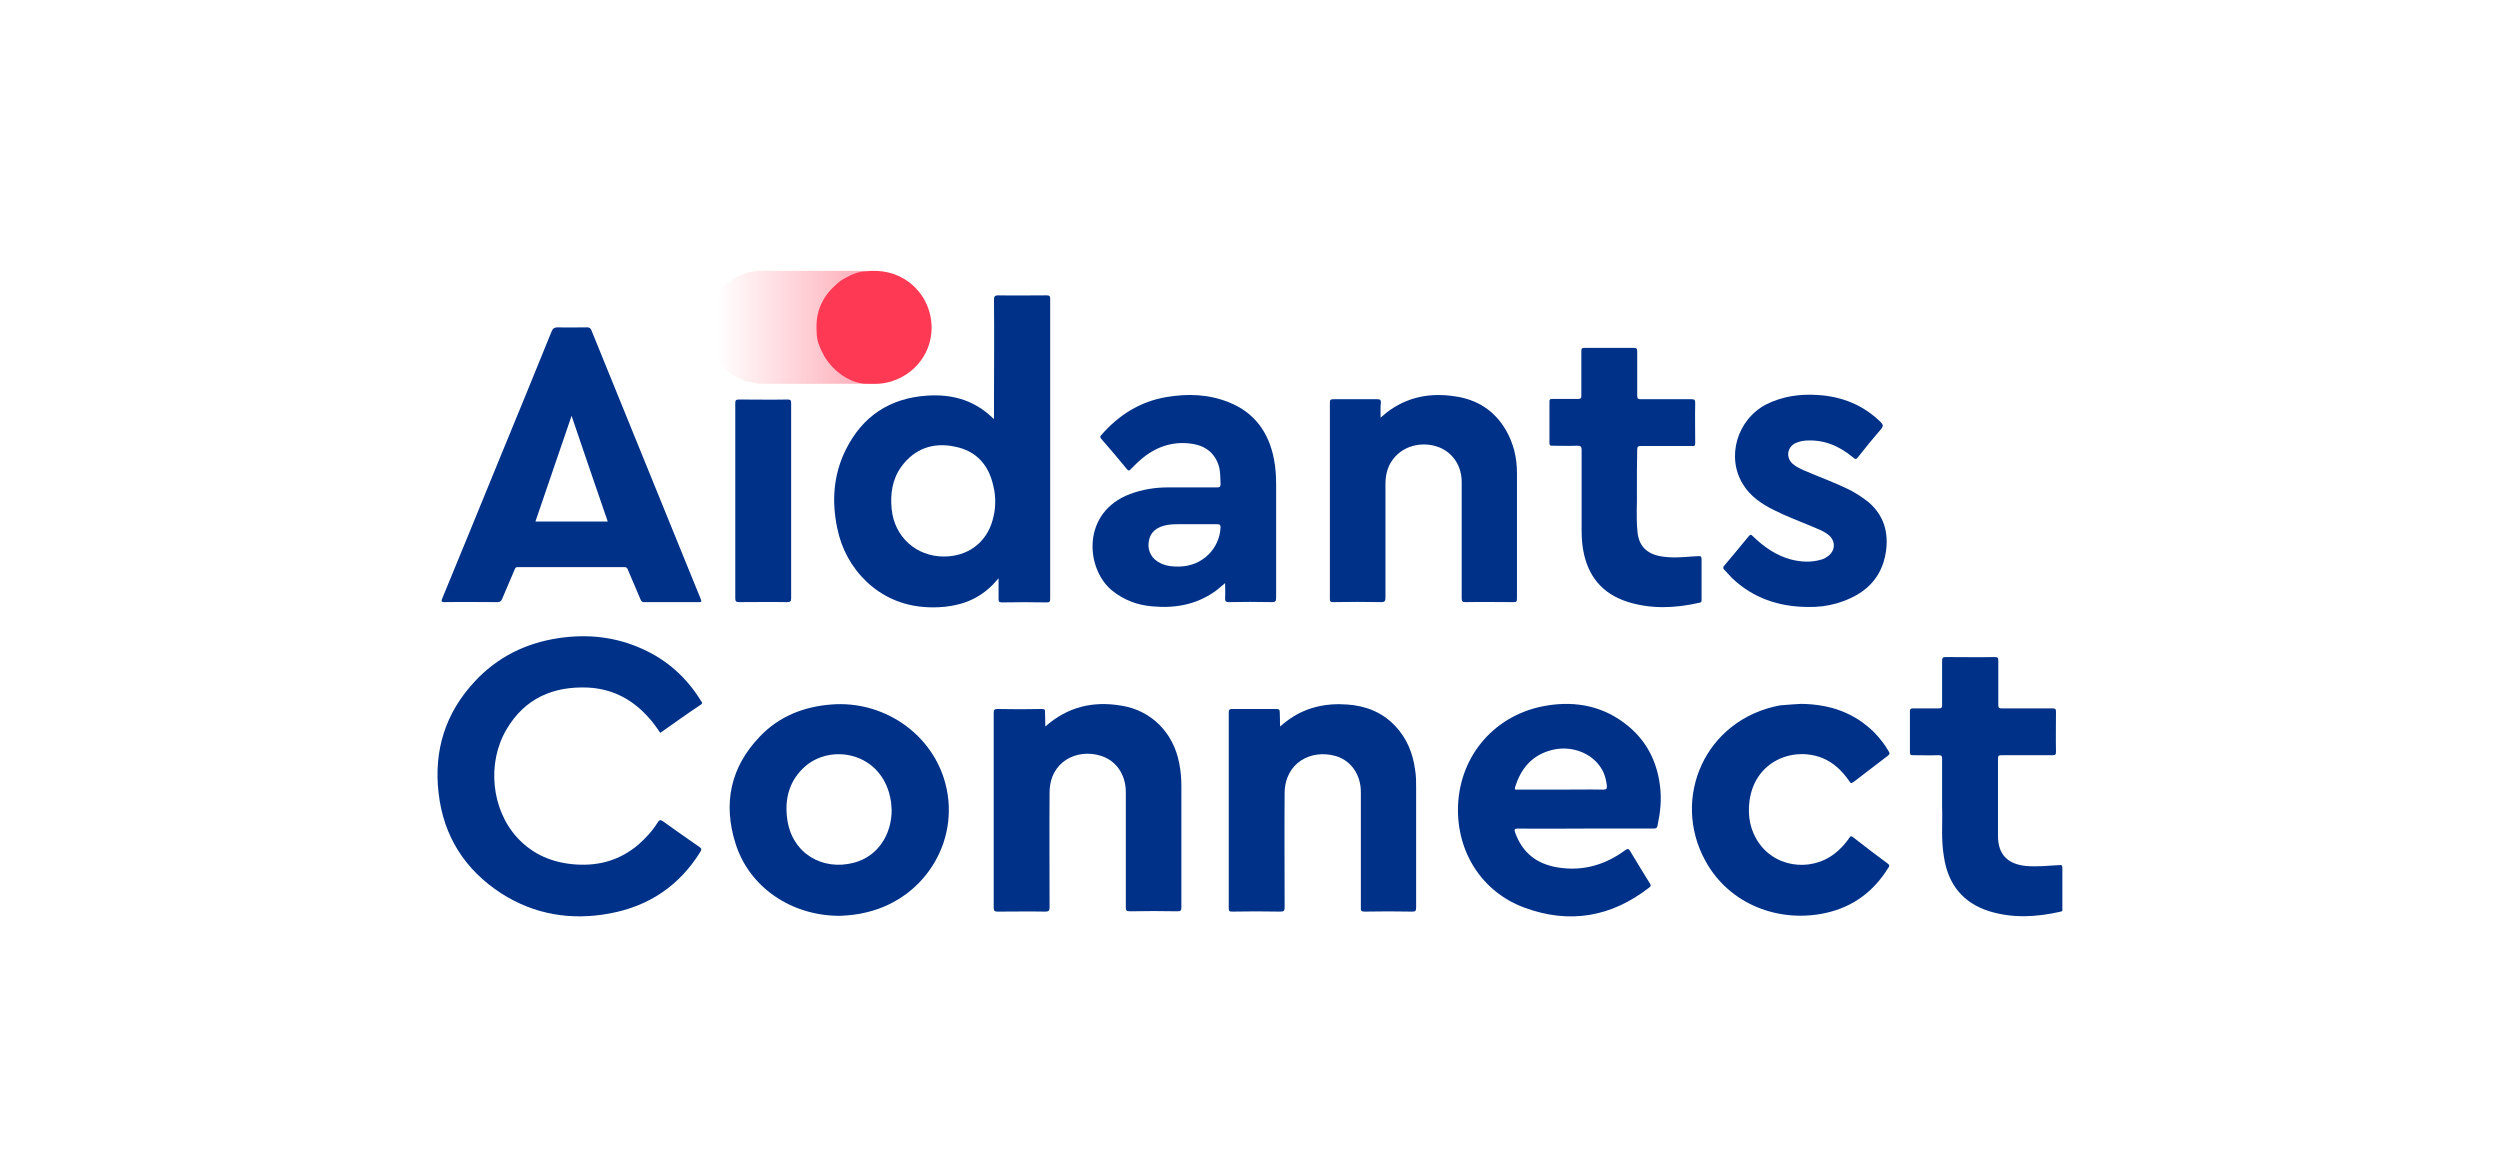
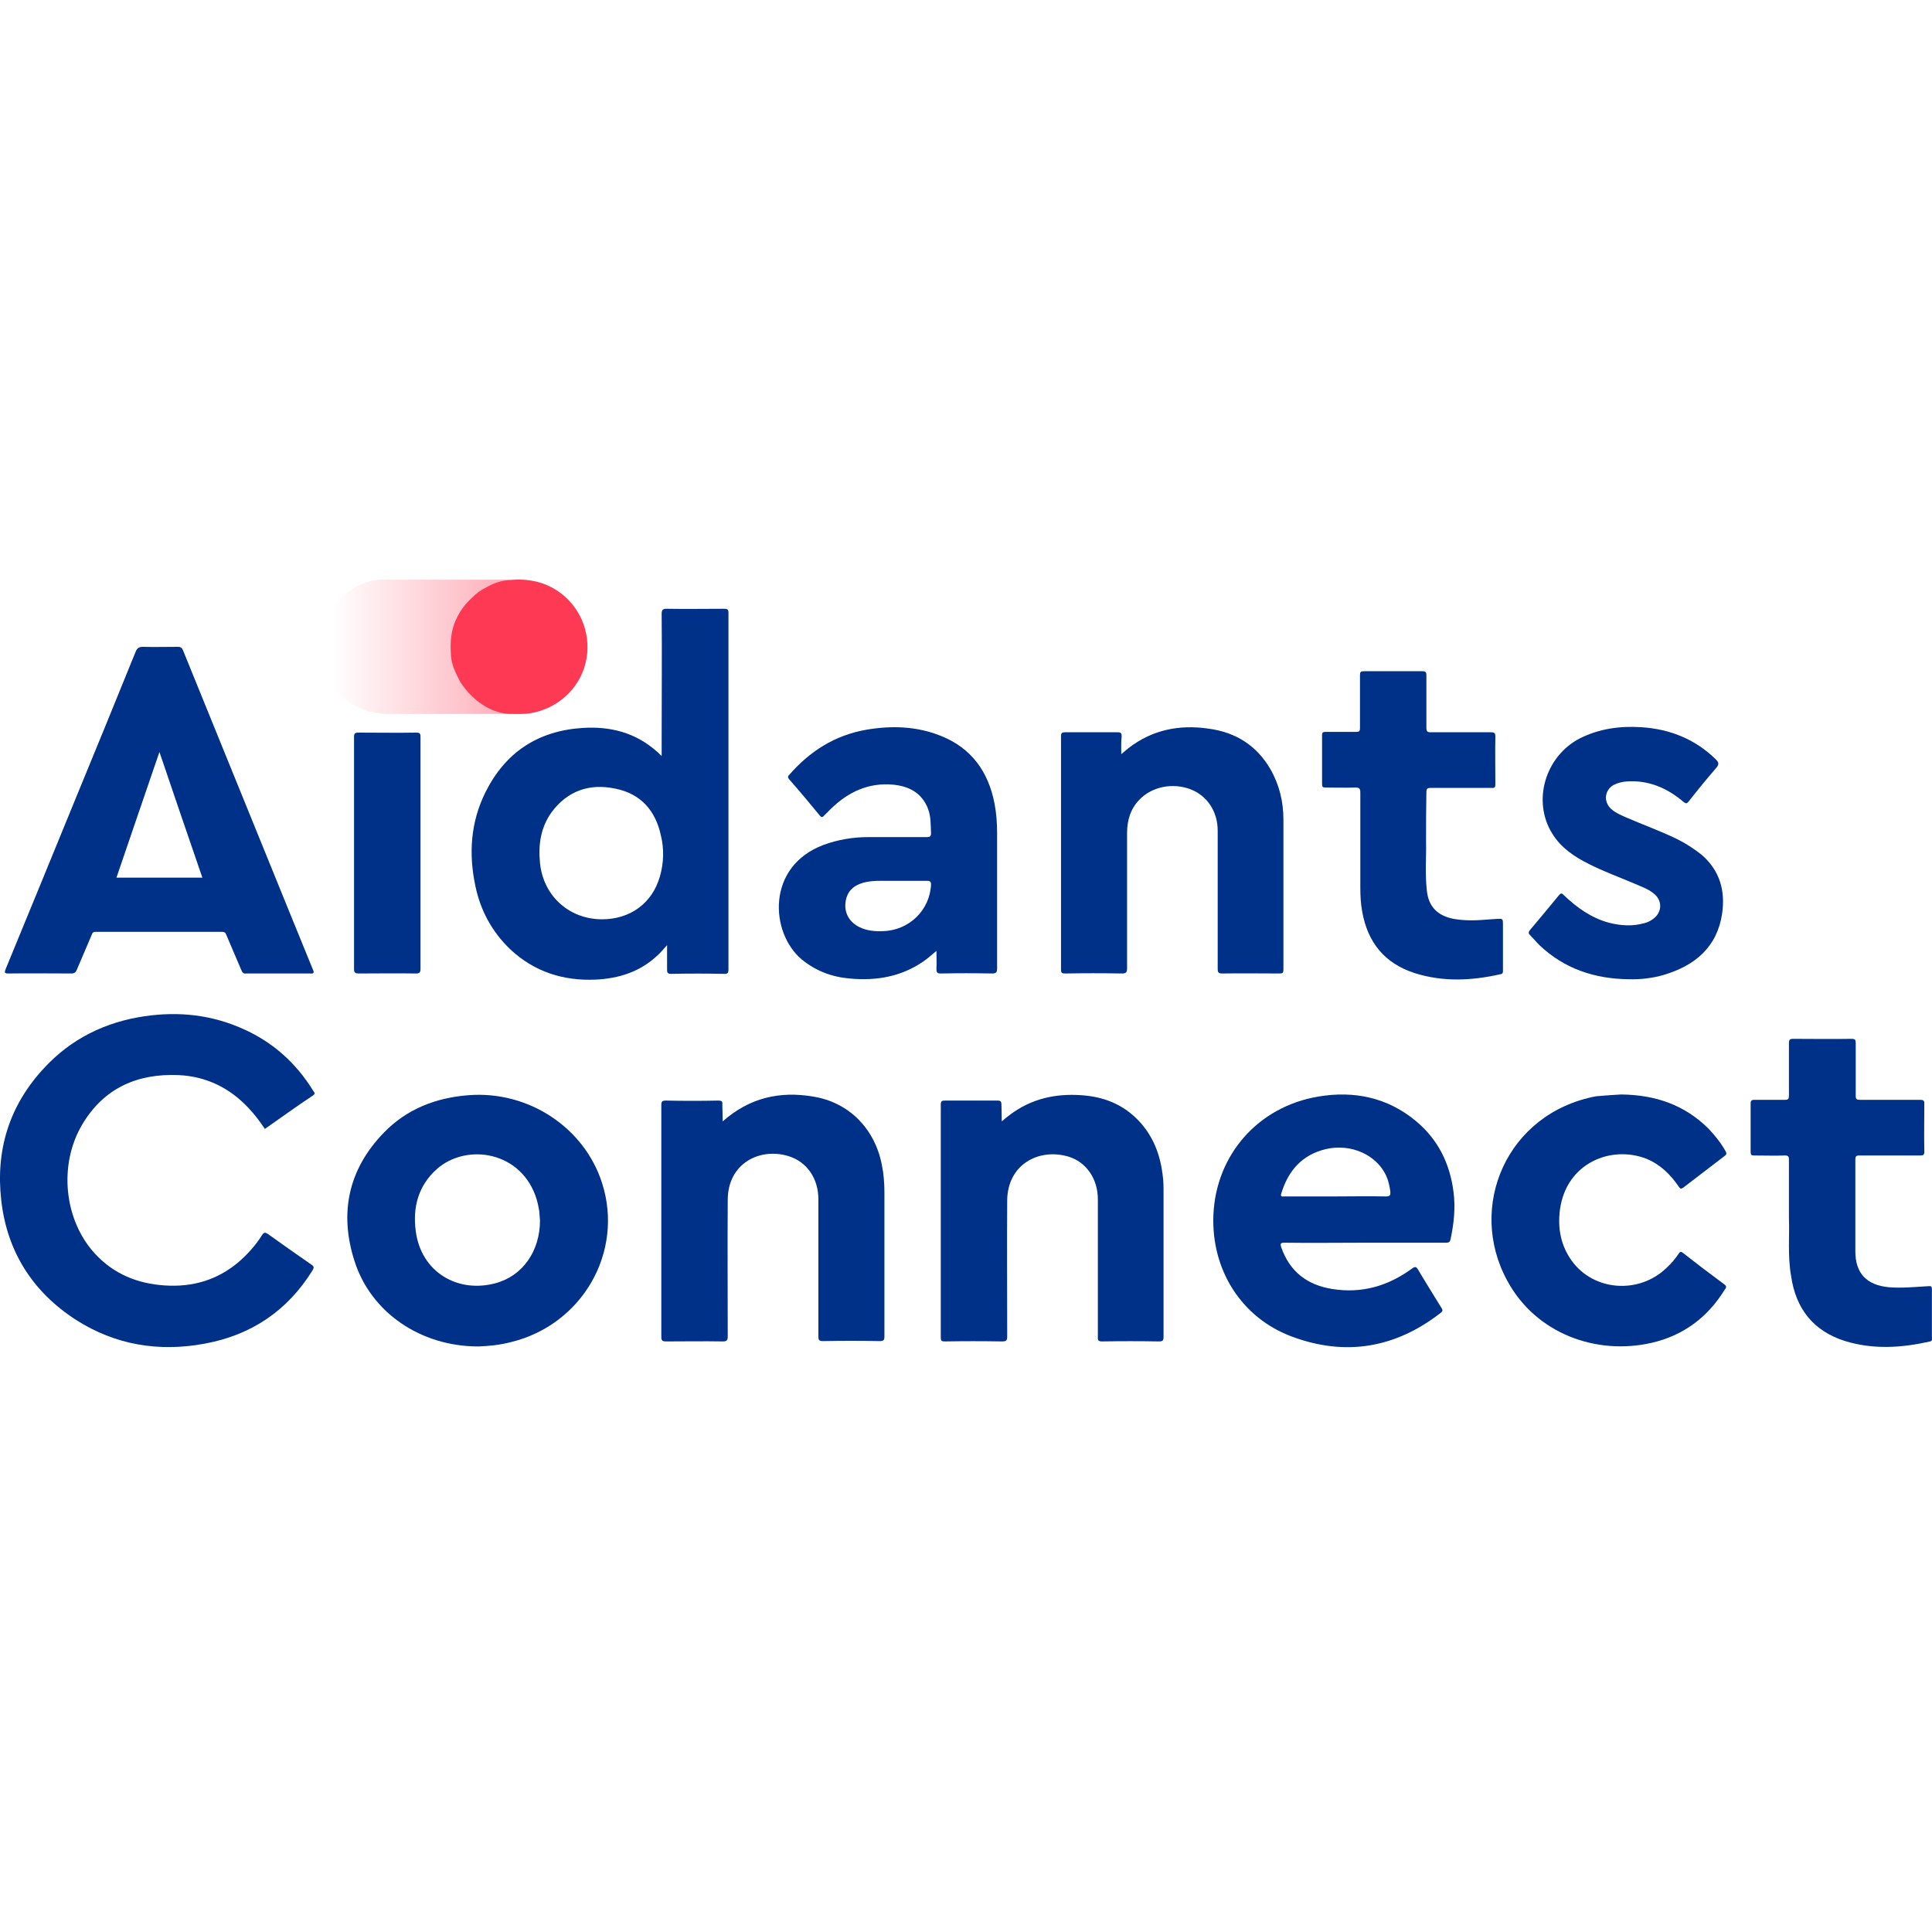
- <svg xmlns="http://www.w3.org/2000/svg" id="aidants.svg" width="120" height="56" viewBox="0 0 120 56" fill="none">
-   <path d="M31.693 35.177C31.489 34.873 31.285 34.597 31.037 34.337C30.279 33.525 29.346 33.061 28.223 33.003C26.547 32.931 25.191 33.525 24.317 35.003C23.355 36.626 23.588 38.858 24.827 40.206C25.585 41.032 26.547 41.423 27.655 41.496C28.777 41.568 29.768 41.279 30.628 40.554C30.993 40.235 31.314 39.887 31.576 39.467C31.663 39.337 31.707 39.351 31.824 39.423C32.407 39.844 32.99 40.25 33.573 40.655C33.69 40.728 33.675 40.786 33.617 40.887C32.611 42.51 31.153 43.496 29.273 43.844C27.422 44.192 25.658 43.902 24.069 42.887C22.32 41.757 21.285 40.134 21.052 38.061C20.818 36.032 21.372 34.235 22.772 32.728C23.865 31.539 25.25 30.858 26.839 30.626C28.223 30.424 29.55 30.568 30.833 31.148C32.028 31.684 32.961 32.525 33.646 33.641C33.69 33.699 33.748 33.757 33.631 33.829C32.975 34.264 32.334 34.728 31.693 35.177Z" fill="#003188" />
-   <path d="M61.444 34.873C61.56 34.771 61.662 34.684 61.764 34.612C62.624 33.96 63.601 33.742 64.651 33.815C65.54 33.873 66.327 34.177 66.954 34.829C67.537 35.438 67.828 36.177 67.93 36.989C67.974 37.25 67.974 37.51 67.974 37.771C67.974 39.699 67.974 41.641 67.974 43.568C67.974 43.728 67.93 43.757 67.785 43.757C67.027 43.742 66.254 43.742 65.496 43.757C65.35 43.757 65.306 43.713 65.321 43.568C65.321 41.713 65.321 39.858 65.321 38.018C65.321 37.192 64.855 36.51 64.126 36.293C62.931 35.945 61.677 36.612 61.662 38.061C61.648 39.887 61.662 41.713 61.662 43.554C61.662 43.728 61.619 43.757 61.444 43.757C60.671 43.742 59.899 43.742 59.141 43.757C59.009 43.757 58.98 43.728 58.98 43.597C58.98 40.467 58.98 37.322 58.98 34.192C58.98 34.061 59.024 34.032 59.141 34.032C59.855 34.032 60.569 34.032 61.269 34.032C61.4 34.032 61.429 34.076 61.429 34.192C61.429 34.395 61.444 34.612 61.444 34.873Z" fill="#003188" />
-   <path d="M66.269 20.047C66.385 19.945 66.473 19.873 66.56 19.8C67.522 19.061 68.615 18.844 69.796 19.018C70.889 19.163 71.735 19.699 72.289 20.655C72.653 21.293 72.814 21.974 72.814 22.699C72.814 24.713 72.814 26.728 72.814 28.742C72.814 28.873 72.784 28.902 72.653 28.902C71.881 28.902 71.108 28.887 70.35 28.902C70.204 28.902 70.161 28.873 70.161 28.713C70.161 26.858 70.161 25.003 70.161 23.134C70.161 22.366 69.738 21.728 69.067 21.467C68.353 21.192 67.508 21.351 66.998 21.887C66.633 22.264 66.502 22.728 66.502 23.235C66.502 25.047 66.502 26.873 66.502 28.684C66.502 28.844 66.473 28.902 66.298 28.902C65.525 28.887 64.753 28.887 63.995 28.902C63.864 28.902 63.834 28.873 63.834 28.742C63.834 25.597 63.834 22.467 63.834 19.322C63.834 19.192 63.878 19.163 63.995 19.163C64.709 19.163 65.423 19.163 66.123 19.163C66.254 19.163 66.283 19.206 66.283 19.322C66.254 19.568 66.269 19.786 66.269 20.047Z" fill="#003188" />
-   <path d="M50.176 34.873C51.255 33.916 52.479 33.641 53.835 33.873C55.278 34.105 56.327 35.177 56.604 36.641C56.677 37.003 56.706 37.365 56.706 37.742C56.706 39.684 56.706 41.626 56.706 43.554C56.706 43.699 56.677 43.742 56.517 43.742C55.759 43.728 54.986 43.728 54.228 43.742C54.068 43.742 54.039 43.699 54.039 43.554C54.039 41.713 54.039 39.858 54.039 38.018C54.039 37.192 53.587 36.51 52.843 36.279C51.692 35.916 50.38 36.554 50.38 38.047C50.365 39.887 50.38 41.713 50.38 43.554C50.38 43.713 50.336 43.757 50.176 43.757C49.418 43.742 48.645 43.757 47.887 43.757C47.756 43.757 47.698 43.728 47.698 43.583C47.698 40.452 47.698 37.337 47.698 34.206C47.698 34.061 47.742 34.032 47.887 34.032C48.587 34.047 49.301 34.047 50.001 34.032C50.132 34.032 50.176 34.061 50.161 34.192C50.161 34.395 50.176 34.626 50.176 34.873Z" fill="#003188" />
-   <path d="M86.443 33.786C87.828 33.8 89.008 34.206 89.97 35.163C90.233 35.438 90.466 35.728 90.655 36.061C90.714 36.163 90.714 36.206 90.612 36.279C90.058 36.699 89.519 37.119 88.965 37.539C88.862 37.612 88.833 37.597 88.775 37.51C88.44 37.018 88.032 36.612 87.463 36.38C86.049 35.829 84.242 36.539 83.979 38.423C83.877 39.177 84.008 39.887 84.46 40.51C85.35 41.728 87.172 41.858 88.279 40.786C88.469 40.612 88.629 40.423 88.775 40.206C88.819 40.134 88.862 40.119 88.935 40.177C89.489 40.612 90.043 41.032 90.612 41.453C90.728 41.539 90.685 41.597 90.626 41.67C89.941 42.786 88.95 43.525 87.667 43.815C85.437 44.322 83.003 43.438 81.851 41.307C80.219 38.322 81.822 34.539 85.437 33.858C85.801 33.829 86.137 33.8 86.443 33.786Z" fill="#003188" />
-   <path d="M86.749 29.134C85.379 29.119 84.154 28.713 83.148 27.757C83.017 27.626 82.886 27.467 82.755 27.337C82.697 27.279 82.711 27.221 82.755 27.163C83.148 26.699 83.542 26.221 83.936 25.742C84.023 25.641 84.052 25.655 84.14 25.742C84.664 26.25 85.262 26.67 85.976 26.858C86.443 26.974 86.909 27.003 87.376 26.873C87.507 26.844 87.624 26.786 87.74 26.699C88.119 26.424 88.119 25.931 87.74 25.655C87.522 25.481 87.259 25.395 86.997 25.279C86.385 25.018 85.743 24.786 85.145 24.481C84.562 24.192 84.023 23.829 83.673 23.264C82.842 21.945 83.382 20.134 84.781 19.409C85.568 19.018 86.399 18.902 87.259 18.96C88.411 19.032 89.431 19.438 90.262 20.25C90.379 20.366 90.422 20.438 90.291 20.597C89.912 21.032 89.548 21.481 89.183 21.945C89.096 22.061 89.052 22.047 88.95 21.96C88.294 21.409 87.551 21.09 86.676 21.148C86.487 21.163 86.312 21.206 86.137 21.293C85.772 21.51 85.728 21.974 86.049 22.264C86.21 22.409 86.414 22.496 86.603 22.583C87.303 22.887 88.032 23.148 88.717 23.481C89.067 23.655 89.402 23.873 89.708 24.119C90.437 24.757 90.656 25.568 90.524 26.481C90.32 27.844 89.431 28.583 88.163 28.96C87.711 29.09 87.245 29.148 86.749 29.134Z" fill="#003188" />
-   <path d="M93.221 38.771C93.221 37.887 93.221 37.148 93.221 36.409C93.221 36.293 93.192 36.25 93.061 36.25C92.653 36.264 92.23 36.25 91.822 36.25C91.705 36.25 91.676 36.221 91.676 36.105C91.676 35.453 91.676 34.8 91.676 34.148C91.676 34.032 91.72 34.003 91.822 34.003C92.23 34.003 92.653 34.003 93.061 34.003C93.192 34.003 93.221 33.96 93.221 33.844C93.221 33.134 93.221 32.423 93.221 31.713C93.221 31.568 93.265 31.539 93.396 31.539C94.183 31.539 94.956 31.554 95.743 31.539C95.903 31.539 95.918 31.583 95.918 31.728C95.918 32.438 95.918 33.134 95.918 33.844C95.918 33.974 95.962 34.003 96.078 34.003C96.894 34.003 97.711 34.003 98.527 34.003C98.644 34.003 98.687 34.032 98.687 34.148C98.687 34.8 98.673 35.438 98.687 36.09C98.687 36.235 98.644 36.25 98.512 36.25C97.696 36.25 96.894 36.25 96.078 36.25C95.932 36.25 95.903 36.279 95.903 36.423C95.903 37.655 95.903 38.887 95.903 40.119C95.903 41.003 96.355 41.481 97.259 41.568C97.784 41.612 98.323 41.554 98.848 41.525C98.964 41.51 98.993 41.539 98.993 41.655C98.993 42.307 98.993 42.96 98.993 43.612C98.993 43.67 99.023 43.728 98.921 43.757C97.769 44.018 96.632 44.09 95.495 43.742C94.198 43.337 93.498 42.423 93.308 41.119C93.163 40.293 93.25 39.453 93.221 38.771Z" fill="#003188" />
-   <path d="M78.571 23.612C78.586 24.163 78.528 24.844 78.6 25.525C78.659 26.192 79.023 26.568 79.694 26.699C80.189 26.786 80.685 26.757 81.195 26.713C81.268 26.713 81.341 26.699 81.428 26.699C81.676 26.684 81.676 26.684 81.676 26.945C81.676 27.554 81.676 28.148 81.676 28.757C81.676 28.829 81.691 28.916 81.574 28.931C80.423 29.192 79.271 29.25 78.12 28.887C76.895 28.496 76.21 27.641 75.991 26.395C75.933 26.076 75.918 25.757 75.918 25.424C75.918 24.148 75.918 22.873 75.918 21.597C75.918 21.438 75.875 21.395 75.714 21.395C75.306 21.409 74.913 21.395 74.504 21.395C74.402 21.395 74.373 21.366 74.373 21.264C74.373 20.597 74.373 19.945 74.373 19.279C74.373 19.177 74.402 19.148 74.504 19.148C74.913 19.148 75.335 19.148 75.743 19.148C75.875 19.148 75.904 19.119 75.904 18.989C75.904 18.279 75.904 17.568 75.904 16.858C75.904 16.728 75.933 16.699 76.064 16.699C76.851 16.699 77.638 16.699 78.426 16.699C78.542 16.699 78.586 16.728 78.586 16.858C78.586 17.568 78.586 18.279 78.586 18.989C78.586 19.134 78.63 19.163 78.761 19.163C79.577 19.163 80.379 19.163 81.195 19.163C81.326 19.163 81.37 19.192 81.37 19.337C81.356 19.974 81.37 20.626 81.37 21.264C81.37 21.395 81.326 21.424 81.21 21.409C80.394 21.409 79.577 21.409 78.761 21.409C78.63 21.409 78.586 21.438 78.586 21.583C78.571 22.221 78.571 22.858 78.571 23.612Z" fill="#003188" />
-   <path d="M37.975 24.047C37.975 25.597 37.975 27.163 37.975 28.713C37.975 28.873 37.931 28.902 37.771 28.902C37.013 28.887 36.241 28.902 35.483 28.902C35.351 28.902 35.293 28.873 35.293 28.728C35.293 25.597 35.293 22.481 35.293 19.351C35.293 19.221 35.322 19.177 35.468 19.177C36.255 19.177 37.028 19.192 37.815 19.177C37.961 19.177 37.975 19.235 37.975 19.351C37.975 20.916 37.975 22.481 37.975 24.047Z" fill="#003188" />
-   <path d="M50.22 14.177C49.462 14.177 48.689 14.192 47.931 14.177C47.771 14.177 47.712 14.206 47.712 14.38C47.727 16.032 47.712 17.699 47.712 19.351C47.712 19.597 47.712 19.829 47.712 20.119C47.625 20.047 47.581 19.989 47.523 19.945C46.663 19.177 45.642 18.916 44.52 18.989C42.713 19.105 41.401 19.974 40.599 21.583C40.001 22.786 39.914 24.061 40.191 25.366C40.395 26.351 40.861 27.221 41.605 27.931C42.567 28.829 43.733 29.206 45.045 29.148C45.992 29.105 46.852 28.829 47.552 28.163C47.683 28.047 47.8 27.902 47.931 27.757C47.931 28.105 47.931 28.424 47.931 28.742C47.931 28.858 47.946 28.916 48.091 28.916C48.806 28.902 49.52 28.902 50.249 28.916C50.38 28.916 50.409 28.873 50.409 28.742C50.409 23.945 50.409 19.148 50.409 14.336C50.409 14.192 50.351 14.177 50.22 14.177ZM47.639 24.989C47.333 26.061 46.444 26.713 45.307 26.713C43.981 26.713 42.931 25.771 42.8 24.438C42.727 23.699 42.829 23.003 43.267 22.395C43.908 21.525 44.797 21.221 45.832 21.438C46.867 21.641 47.465 22.322 47.683 23.337C47.814 23.873 47.8 24.438 47.639 24.989Z" fill="#003188" />
-   <path d="M33.631 28.742C33.34 28.032 33.048 27.308 32.757 26.597C31.299 23.018 29.841 19.424 28.384 15.844C28.34 15.742 28.282 15.713 28.18 15.713C27.713 15.713 27.232 15.728 26.766 15.713C26.605 15.713 26.532 15.771 26.474 15.916C25.643 17.96 24.812 20.003 23.967 22.047C23.063 24.264 22.145 26.496 21.227 28.728C21.183 28.844 21.168 28.902 21.328 28.902C22.174 28.887 23.034 28.902 23.88 28.902C23.996 28.902 24.054 28.858 24.098 28.757C24.302 28.279 24.506 27.8 24.71 27.322C24.739 27.235 24.783 27.221 24.871 27.221C26.562 27.221 28.267 27.221 29.958 27.221C30.06 27.221 30.104 27.25 30.133 27.337C30.337 27.815 30.541 28.293 30.745 28.771C30.789 28.873 30.832 28.916 30.949 28.902C31.372 28.902 31.795 28.902 32.232 28.902C32.669 28.902 33.077 28.902 33.515 28.902C33.675 28.916 33.69 28.873 33.631 28.742ZM25.701 25.032C26.27 23.351 26.853 21.67 27.436 19.96C28.019 21.67 28.588 23.351 29.171 25.032C28.005 25.032 26.868 25.032 25.701 25.032Z" fill="#003188" />
-   <path d="M45.307 37.365C44.593 35.119 42.334 33.626 39.914 33.815C38.587 33.916 37.407 34.38 36.488 35.337C35.06 36.815 34.695 38.568 35.308 40.496C35.964 42.583 37.975 43.96 40.307 43.96C40.716 43.945 41.167 43.902 41.619 43.786C44.506 43.09 46.197 40.148 45.307 37.365ZM40.993 41.409C39.477 41.815 38.004 40.96 37.786 39.307C37.654 38.337 37.888 37.467 38.631 36.8C39.841 35.728 42.086 36.076 42.669 38.032C42.713 38.177 42.742 38.337 42.771 38.496C42.785 38.626 42.785 38.742 42.8 38.873C42.8 40.105 42.1 41.119 40.993 41.409Z" fill="#003188" />
-   <path d="M61.254 23.221C61.254 22.829 61.225 22.438 61.152 22.047C60.904 20.757 60.219 19.8 58.98 19.308C58.004 18.916 56.998 18.887 55.977 19.061C54.709 19.279 53.689 19.931 52.858 20.887C52.8 20.945 52.8 20.989 52.858 21.061C53.281 21.539 53.689 22.032 54.097 22.525C54.155 22.597 54.199 22.612 54.272 22.525C54.374 22.424 54.476 22.322 54.578 22.221C55.263 21.568 56.065 21.192 57.041 21.279C57.697 21.337 58.222 21.612 58.47 22.264C58.587 22.583 58.572 22.916 58.587 23.235C58.587 23.366 58.543 23.395 58.426 23.395C57.639 23.395 56.852 23.395 56.065 23.395C55.438 23.395 54.826 23.496 54.243 23.713C51.925 24.583 52.086 27.264 53.368 28.337C53.937 28.8 54.593 29.047 55.307 29.105C56.371 29.206 57.377 29.032 58.266 28.424C58.456 28.293 58.616 28.148 58.805 27.989C58.805 28.25 58.82 28.481 58.805 28.713C58.805 28.858 58.834 28.902 58.98 28.902C59.665 28.887 60.35 28.887 61.036 28.902C61.211 28.902 61.254 28.873 61.254 28.684C61.254 26.873 61.254 25.047 61.254 23.221ZM56.648 27.192C56.313 27.206 55.992 27.177 55.7 27.032C55.307 26.844 55.088 26.481 55.132 26.061C55.176 25.626 55.409 25.366 55.861 25.235C56.08 25.177 56.298 25.163 56.517 25.163C56.794 25.163 57.071 25.163 57.333 25.163C57.697 25.163 58.062 25.163 58.441 25.163C58.557 25.163 58.587 25.206 58.587 25.308C58.543 26.337 57.712 27.163 56.648 27.192Z" fill="#003188" />
-   <path d="M40.672 18.076C40.497 17.945 40.322 17.815 40.147 17.684C39.987 17.51 39.827 17.322 39.695 17.134C39.506 16.757 39.331 16.38 39.302 15.945C39.302 15.945 39.302 15.931 39.287 15.931C39.287 15.931 39.287 15.945 39.302 15.945C39.302 15.713 39.287 15.481 39.331 15.249C39.389 14.887 39.535 14.568 39.695 14.249C39.841 14.076 39.987 13.887 40.147 13.713C40.322 13.554 40.512 13.424 40.716 13.307C41.007 13.177 41.313 13.076 41.634 13.003C41.342 13.003 41.051 13.003 40.759 13.003C40.555 13.003 40.366 13.003 40.162 13.003C40.001 13.003 39.841 13.003 39.666 13.003C39.52 13.003 39.389 13.003 39.243 13.003C39.112 13.003 38.981 13.003 38.864 13.003C38.748 13.003 38.631 13.003 38.515 13.003C38.398 13.003 38.281 13.003 38.165 13.003C38.048 13.003 37.931 13.003 37.815 13.003C37.698 13.003 37.582 13.003 37.465 13.003C37.348 13.003 37.232 13.003 37.115 13.003C37.013 13.003 36.911 13.003 36.794 13.003C36.693 13.003 36.59 13.003 36.474 13.003C36.343 12.989 36.211 13.032 36.095 13.032C35.905 13.061 35.716 13.148 35.541 13.206C35.351 13.278 35.191 13.409 35.016 13.525C34.958 13.568 34.9 13.597 34.841 13.641C34.593 13.873 34.389 14.09 34.404 14.496C34.433 15.351 34.419 16.221 34.404 17.076C34.404 17.206 34.419 17.322 34.506 17.424C34.652 17.568 34.783 17.742 34.972 17.858C35.147 17.989 35.322 18.105 35.526 18.177C35.687 18.279 35.862 18.322 36.051 18.351C36.182 18.395 36.328 18.395 36.474 18.424C36.576 18.424 36.678 18.424 36.794 18.424C36.897 18.424 36.999 18.424 37.115 18.424C37.232 18.424 37.348 18.424 37.465 18.424C37.582 18.424 37.698 18.424 37.815 18.424C37.931 18.424 38.048 18.424 38.165 18.424C38.281 18.424 38.398 18.424 38.515 18.424C38.631 18.424 38.748 18.424 38.864 18.424C38.981 18.424 39.098 18.424 39.214 18.424C39.36 18.424 39.52 18.424 39.666 18.424C39.812 18.424 39.972 18.424 40.118 18.424C40.307 18.424 40.497 18.424 40.672 18.424C41.007 18.424 41.357 18.424 41.692 18.424C41.342 18.337 40.993 18.235 40.672 18.076Z" fill="url(#paint0_linear)" />
-   <path d="M41.576 13.018C42.334 12.945 43.033 13.09 43.645 13.554C44.506 14.206 44.899 15.322 44.637 16.38C44.374 17.438 43.485 18.221 42.407 18.395C42.144 18.438 41.896 18.424 41.634 18.424C41.27 18.424 40.934 18.308 40.614 18.134C40.424 18.018 40.235 17.887 40.074 17.728C39.885 17.554 39.739 17.366 39.593 17.148C39.389 16.771 39.2 16.395 39.2 15.96C39.17 15.496 39.214 15.047 39.404 14.626C39.462 14.51 39.52 14.395 39.579 14.293C39.71 14.09 39.87 13.902 40.06 13.728C40.235 13.554 40.424 13.409 40.643 13.307C40.949 13.134 41.255 13.032 41.576 13.018Z" fill="#FE3954" />
-   <path d="M79.679 37.713C79.534 36.568 79.052 35.597 78.163 34.858C77.012 33.902 75.656 33.626 74.213 33.873C71.793 34.279 70.088 36.221 69.986 38.655C69.898 40.873 71.123 42.815 73.178 43.568C75.335 44.365 77.347 44.018 79.169 42.597C79.257 42.525 79.242 42.481 79.198 42.409C78.877 41.887 78.557 41.38 78.251 40.858C78.178 40.728 78.12 40.728 78.003 40.815C77.055 41.51 75.991 41.829 74.796 41.641C73.776 41.481 73.076 40.945 72.726 39.96C72.682 39.815 72.682 39.771 72.857 39.771C73.936 39.786 75.015 39.771 76.093 39.771C77.187 39.771 78.28 39.771 79.373 39.771C79.475 39.771 79.534 39.757 79.563 39.626C79.694 39.003 79.767 38.365 79.679 37.713ZM76.939 37.902C76.254 37.887 75.583 37.902 74.898 37.902C74.213 37.902 73.528 37.902 72.843 37.902C72.77 37.902 72.682 37.931 72.726 37.786C73.003 36.873 73.557 36.221 74.534 35.989C75.539 35.757 76.574 36.221 76.968 37.076C77.055 37.279 77.099 37.481 77.128 37.699C77.143 37.858 77.114 37.902 76.939 37.902Z" fill="#003188" />
+ <svg xmlns="http://www.w3.org/2000/svg" id="aidants.svg" width="40" height="40" viewBox="0 0 40 40" fill="none">
+   <path d="M5.484 23.373C5.379 23.217 5.274 23.076 5.147 22.942C4.758 22.526 4.28 22.288 3.704 22.259C2.845 22.221 2.15 22.526 1.701 23.284C1.208 24.117 1.327 25.261 1.963 25.952C2.351 26.376 2.845 26.577 3.413 26.614C3.989 26.651 4.497 26.502 4.938 26.131C5.125 25.967 5.289 25.789 5.424 25.573C5.469 25.506 5.491 25.514 5.551 25.551C5.85 25.767 6.149 25.975 6.448 26.183C6.508 26.22 6.5 26.25 6.47 26.302C5.955 27.134 5.207 27.64 4.243 27.818C3.293 27.996 2.389 27.848 1.574 27.327C0.677 26.748 0.146 25.915 0.026 24.852C-0.093 23.812 0.191 22.89 0.909 22.117C1.469 21.508 2.179 21.159 2.994 21.04C3.704 20.936 4.385 21.01 5.043 21.307C5.656 21.582 6.134 22.013 6.485 22.585C6.508 22.615 6.538 22.645 6.478 22.682C6.141 22.905 5.813 23.143 5.484 23.373Z" fill="#003188" />
+   <path d="M20.741 23.217C20.801 23.165 20.853 23.12 20.906 23.083C21.347 22.749 21.848 22.637 22.386 22.675C22.842 22.704 23.245 22.86 23.567 23.195C23.866 23.507 24.015 23.886 24.068 24.302C24.09 24.436 24.09 24.57 24.09 24.704C24.09 25.692 24.09 26.688 24.09 27.677C24.09 27.758 24.068 27.773 23.993 27.773C23.604 27.766 23.208 27.766 22.819 27.773C22.745 27.773 22.722 27.751 22.73 27.677C22.73 26.725 22.73 25.774 22.73 24.83C22.73 24.406 22.49 24.057 22.117 23.945C21.504 23.767 20.861 24.109 20.853 24.852C20.846 25.789 20.853 26.725 20.853 27.669C20.853 27.758 20.831 27.773 20.741 27.773C20.345 27.766 19.949 27.766 19.56 27.773C19.493 27.773 19.478 27.758 19.478 27.692C19.478 26.086 19.478 24.473 19.478 22.868C19.478 22.801 19.5 22.786 19.56 22.786C19.926 22.786 20.293 22.786 20.651 22.786C20.719 22.786 20.734 22.808 20.734 22.868C20.734 22.972 20.741 23.083 20.741 23.217Z" fill="#003188" />
+   <path d="M23.215 15.614C23.275 15.562 23.32 15.525 23.365 15.488C23.858 15.108 24.419 14.997 25.024 15.086C25.585 15.161 26.019 15.435 26.303 15.926C26.49 16.253 26.572 16.602 26.572 16.974C26.572 18.007 26.572 19.04 26.572 20.073C26.572 20.14 26.557 20.155 26.49 20.155C26.093 20.155 25.697 20.148 25.309 20.155C25.234 20.155 25.211 20.14 25.211 20.058C25.211 19.107 25.211 18.156 25.211 17.197C25.211 16.803 24.995 16.476 24.651 16.342C24.284 16.201 23.851 16.283 23.589 16.558C23.402 16.751 23.335 16.989 23.335 17.249C23.335 18.178 23.335 19.114 23.335 20.044C23.335 20.125 23.32 20.155 23.23 20.155C22.834 20.148 22.438 20.148 22.049 20.155C21.982 20.155 21.967 20.14 21.967 20.073C21.967 18.46 21.967 16.855 21.967 15.242C21.967 15.175 21.989 15.161 22.049 15.161C22.416 15.161 22.782 15.161 23.141 15.161C23.208 15.161 23.223 15.183 23.223 15.242C23.208 15.369 23.215 15.48 23.215 15.614Z" fill="#003188" />
+   <path d="M14.963 23.217C15.516 22.727 16.144 22.585 16.839 22.704C17.579 22.823 18.117 23.373 18.259 24.124C18.297 24.31 18.311 24.495 18.311 24.689C18.311 25.685 18.311 26.681 18.311 27.669C18.311 27.744 18.297 27.766 18.214 27.766C17.826 27.758 17.429 27.758 17.041 27.766C16.958 27.766 16.944 27.744 16.944 27.669C16.944 26.725 16.944 25.774 16.944 24.83C16.944 24.406 16.712 24.057 16.331 23.938C15.74 23.752 15.067 24.079 15.067 24.845C15.06 25.789 15.067 26.725 15.067 27.669C15.067 27.751 15.045 27.773 14.963 27.773C14.574 27.766 14.178 27.773 13.789 27.773C13.722 27.773 13.692 27.758 13.692 27.684C13.692 26.079 13.692 24.481 13.692 22.875C13.692 22.801 13.714 22.786 13.789 22.786C14.148 22.794 14.514 22.794 14.873 22.786C14.94 22.786 14.963 22.801 14.955 22.868C14.955 22.972 14.963 23.091 14.963 23.217Z" fill="#003188" />
+   <path d="M33.562 22.66C34.272 22.667 34.877 22.875 35.371 23.366C35.505 23.507 35.625 23.656 35.722 23.827C35.752 23.879 35.752 23.901 35.7 23.938C35.416 24.154 35.139 24.369 34.855 24.585C34.803 24.622 34.788 24.614 34.758 24.57C34.586 24.317 34.376 24.109 34.085 23.99C33.36 23.708 32.433 24.072 32.298 25.038C32.246 25.424 32.313 25.789 32.545 26.108C33.001 26.733 33.935 26.799 34.504 26.25C34.601 26.16 34.683 26.064 34.758 25.952C34.78 25.915 34.803 25.908 34.84 25.937C35.124 26.16 35.408 26.376 35.7 26.591C35.759 26.636 35.737 26.666 35.707 26.703C35.356 27.275 34.847 27.654 34.19 27.803C33.046 28.063 31.797 27.61 31.207 26.517C30.37 24.986 31.192 23.046 33.046 22.697C33.233 22.682 33.405 22.667 33.562 22.66Z" fill="#003188" />
+   <path d="M33.719 20.274C33.016 20.266 32.388 20.058 31.872 19.568C31.805 19.501 31.738 19.419 31.67 19.352C31.64 19.323 31.648 19.293 31.67 19.263C31.872 19.025 32.074 18.78 32.276 18.535C32.321 18.483 32.336 18.49 32.38 18.535C32.65 18.795 32.956 19.01 33.322 19.107C33.562 19.166 33.801 19.181 34.04 19.114C34.107 19.099 34.167 19.07 34.227 19.025C34.421 18.884 34.421 18.631 34.227 18.49C34.115 18.401 33.98 18.356 33.846 18.297C33.532 18.163 33.203 18.044 32.896 17.888C32.597 17.739 32.321 17.554 32.141 17.264C31.715 16.587 31.992 15.658 32.709 15.287C33.113 15.086 33.539 15.027 33.98 15.056C34.571 15.093 35.094 15.302 35.52 15.718C35.58 15.777 35.602 15.814 35.535 15.896C35.341 16.119 35.154 16.349 34.967 16.587C34.922 16.647 34.9 16.639 34.847 16.595C34.511 16.312 34.13 16.149 33.681 16.179C33.584 16.186 33.494 16.208 33.405 16.253C33.218 16.364 33.195 16.602 33.36 16.751C33.442 16.825 33.547 16.87 33.644 16.914C34.003 17.07 34.377 17.204 34.728 17.375C34.907 17.464 35.079 17.576 35.236 17.702C35.61 18.029 35.722 18.445 35.655 18.914C35.55 19.612 35.094 19.991 34.444 20.185C34.212 20.252 33.973 20.281 33.719 20.274Z" fill="#003188" />
+   <path d="M37.038 25.217C37.038 24.763 37.038 24.384 37.038 24.005C37.038 23.946 37.023 23.923 36.956 23.923C36.746 23.931 36.529 23.923 36.32 23.923C36.26 23.923 36.245 23.909 36.245 23.849C36.245 23.515 36.245 23.18 36.245 22.846C36.245 22.786 36.268 22.771 36.32 22.771C36.529 22.771 36.746 22.771 36.956 22.771C37.023 22.771 37.038 22.749 37.038 22.69C37.038 22.325 37.038 21.961 37.038 21.597C37.038 21.523 37.06 21.508 37.127 21.508C37.531 21.508 37.927 21.515 38.331 21.508C38.413 21.508 38.421 21.53 38.421 21.604C38.421 21.969 38.421 22.325 38.421 22.69C38.421 22.756 38.443 22.771 38.503 22.771C38.922 22.771 39.34 22.771 39.759 22.771C39.819 22.771 39.841 22.786 39.841 22.846C39.841 23.18 39.834 23.507 39.841 23.842C39.841 23.916 39.819 23.923 39.751 23.923C39.333 23.923 38.922 23.923 38.503 23.923C38.428 23.923 38.413 23.938 38.413 24.012C38.413 24.644 38.413 25.276 38.413 25.908C38.413 26.361 38.645 26.607 39.108 26.651C39.378 26.673 39.654 26.644 39.923 26.629C39.983 26.621 39.998 26.636 39.998 26.696C39.998 27.03 39.998 27.365 39.998 27.699C39.998 27.729 40.013 27.759 39.961 27.773C39.37 27.907 38.787 27.944 38.204 27.766C37.539 27.558 37.18 27.09 37.083 26.421C37.008 25.997 37.053 25.566 37.038 25.217Z" fill="#003188" />
+   <path d="M29.525 17.442C29.532 17.725 29.502 18.074 29.54 18.423C29.57 18.765 29.756 18.959 30.1 19.025C30.355 19.07 30.609 19.055 30.87 19.033C30.908 19.033 30.945 19.025 30.99 19.025C31.117 19.018 31.117 19.018 31.117 19.152C31.117 19.464 31.117 19.769 31.117 20.081C31.117 20.118 31.125 20.163 31.065 20.17C30.474 20.304 29.884 20.334 29.293 20.148C28.665 19.947 28.314 19.509 28.202 18.869C28.172 18.706 28.164 18.542 28.164 18.371C28.164 17.717 28.164 17.063 28.164 16.409C28.164 16.327 28.142 16.305 28.06 16.305C27.85 16.312 27.648 16.305 27.439 16.305C27.387 16.305 27.372 16.29 27.372 16.238C27.372 15.896 27.372 15.562 27.372 15.22C27.372 15.168 27.387 15.153 27.439 15.153C27.648 15.153 27.865 15.153 28.075 15.153C28.142 15.153 28.157 15.138 28.157 15.071C28.157 14.707 28.157 14.343 28.157 13.979C28.157 13.912 28.172 13.897 28.239 13.897C28.643 13.897 29.046 13.897 29.45 13.897C29.51 13.897 29.532 13.912 29.532 13.979C29.532 14.343 29.532 14.707 29.532 15.071C29.532 15.146 29.555 15.161 29.622 15.161C30.041 15.161 30.452 15.161 30.87 15.161C30.938 15.161 30.96 15.175 30.96 15.25C30.953 15.577 30.96 15.911 30.96 16.238C30.96 16.305 30.938 16.32 30.878 16.312C30.459 16.312 30.041 16.312 29.622 16.312C29.555 16.312 29.532 16.327 29.532 16.402C29.525 16.729 29.525 17.056 29.525 17.442Z" fill="#003188" />
+   <path d="M8.706 17.665C8.706 18.46 8.706 19.263 8.706 20.058C8.706 20.14 8.683 20.155 8.601 20.155C8.212 20.148 7.816 20.155 7.427 20.155C7.36 20.155 7.33 20.14 7.33 20.066C7.33 18.46 7.33 16.863 7.33 15.257C7.33 15.19 7.345 15.168 7.42 15.168C7.823 15.168 8.22 15.175 8.623 15.168C8.698 15.168 8.706 15.198 8.706 15.257C8.706 16.06 8.706 16.863 8.706 17.665Z" fill="#003188" />
+   <path d="M14.985 12.604C14.596 12.604 14.2 12.611 13.811 12.604C13.729 12.604 13.699 12.619 13.699 12.708C13.707 13.555 13.699 14.41 13.699 15.257C13.699 15.383 13.699 15.502 13.699 15.651C13.654 15.614 13.632 15.584 13.602 15.562C13.161 15.168 12.637 15.034 12.062 15.071C11.135 15.131 10.462 15.577 10.051 16.402C9.744 17.019 9.7 17.673 9.842 18.342C9.946 18.847 10.185 19.293 10.567 19.657C11.06 20.118 11.658 20.311 12.331 20.282C12.817 20.259 13.258 20.118 13.617 19.776C13.684 19.717 13.744 19.642 13.811 19.568C13.811 19.746 13.811 19.91 13.811 20.073C13.811 20.133 13.819 20.163 13.893 20.163C14.26 20.155 14.626 20.155 15 20.163C15.067 20.163 15.082 20.14 15.082 20.073C15.082 17.613 15.082 15.153 15.082 12.685C15.082 12.611 15.052 12.604 14.985 12.604ZM13.662 18.148C13.505 18.698 13.049 19.033 12.466 19.033C11.785 19.033 11.247 18.55 11.18 17.866C11.142 17.487 11.195 17.13 11.419 16.818C11.748 16.372 12.204 16.216 12.735 16.327C13.265 16.431 13.572 16.781 13.684 17.301C13.751 17.576 13.744 17.866 13.662 18.148Z" fill="#003188" />
+   <path d="M6.478 20.073C6.328 19.709 6.179 19.338 6.029 18.973C5.282 17.138 4.534 15.294 3.787 13.459C3.764 13.406 3.734 13.392 3.682 13.392C3.443 13.392 3.196 13.399 2.957 13.392C2.875 13.392 2.837 13.421 2.807 13.496C2.381 14.544 1.955 15.592 1.522 16.64C1.058 17.777 0.587 18.921 0.116 20.066C0.094 20.125 0.086 20.155 0.169 20.155C0.602 20.148 1.043 20.155 1.477 20.155C1.537 20.155 1.567 20.133 1.589 20.081C1.694 19.835 1.798 19.59 1.903 19.345C1.918 19.3 1.94 19.293 1.985 19.293C2.852 19.293 3.727 19.293 4.594 19.293C4.646 19.293 4.669 19.308 4.684 19.352C4.788 19.598 4.893 19.843 4.998 20.088C5.02 20.14 5.043 20.163 5.102 20.155C5.319 20.155 5.536 20.155 5.76 20.155C5.985 20.155 6.194 20.155 6.418 20.155C6.5 20.163 6.508 20.14 6.478 20.073ZM2.411 18.171C2.703 17.308 3.002 16.446 3.301 15.569C3.6 16.446 3.891 17.308 4.19 18.171C3.592 18.171 3.009 18.171 2.411 18.171Z" fill="#003188" />
+   <path d="M12.466 24.496C12.099 23.344 10.941 22.578 9.7 22.675C9.019 22.727 8.414 22.965 7.943 23.455C7.21 24.213 7.023 25.113 7.337 26.101C7.674 27.171 8.705 27.877 9.902 27.877C10.111 27.87 10.343 27.848 10.574 27.788C12.055 27.431 12.922 25.923 12.466 24.496ZM10.253 26.569C9.475 26.777 8.72 26.339 8.608 25.492C8.541 24.994 8.661 24.548 9.042 24.206C9.662 23.656 10.813 23.834 11.113 24.838C11.135 24.912 11.15 24.994 11.165 25.075C11.172 25.142 11.172 25.202 11.18 25.269C11.18 25.9 10.821 26.421 10.253 26.569Z" fill="#003188" />
+   <path d="M20.644 17.241C20.644 17.041 20.629 16.84 20.591 16.639C20.464 15.978 20.113 15.487 19.478 15.235C18.977 15.034 18.461 15.019 17.938 15.108C17.287 15.22 16.764 15.554 16.338 16.045C16.308 16.075 16.308 16.097 16.338 16.134C16.555 16.379 16.764 16.632 16.973 16.885C17.003 16.922 17.026 16.929 17.063 16.885C17.115 16.833 17.168 16.781 17.22 16.729C17.571 16.394 17.983 16.201 18.483 16.245C18.82 16.275 19.089 16.416 19.216 16.751C19.276 16.914 19.268 17.085 19.276 17.249C19.276 17.316 19.253 17.331 19.194 17.331C18.79 17.331 18.386 17.331 17.983 17.331C17.661 17.331 17.347 17.383 17.048 17.494C15.86 17.94 15.942 19.315 16.6 19.865C16.891 20.103 17.227 20.229 17.594 20.259C18.14 20.311 18.655 20.222 19.111 19.91C19.209 19.843 19.291 19.768 19.388 19.687C19.388 19.82 19.395 19.939 19.388 20.058C19.388 20.133 19.403 20.155 19.478 20.155C19.829 20.148 20.18 20.148 20.532 20.155C20.621 20.155 20.644 20.14 20.644 20.043C20.644 19.114 20.644 18.178 20.644 17.241ZM18.282 19.278C18.11 19.285 17.945 19.27 17.796 19.196C17.594 19.099 17.482 18.914 17.504 18.698C17.526 18.475 17.646 18.341 17.878 18.274C17.99 18.245 18.102 18.237 18.214 18.237C18.356 18.237 18.498 18.237 18.633 18.237C18.82 18.237 19.007 18.237 19.201 18.237C19.261 18.237 19.276 18.26 19.276 18.312C19.253 18.839 18.827 19.263 18.282 19.278Z" fill="#003188" />
+   <path d="M10.089 14.603C9.999 14.536 9.909 14.469 9.819 14.402C9.737 14.313 9.655 14.216 9.588 14.12C9.491 13.927 9.401 13.733 9.386 13.51C9.386 13.51 9.386 13.503 9.378 13.503C9.378 13.503 9.378 13.51 9.386 13.51C9.386 13.391 9.378 13.273 9.401 13.153C9.431 12.968 9.506 12.804 9.588 12.641C9.663 12.552 9.737 12.455 9.819 12.366C9.909 12.284 10.006 12.217 10.111 12.158C10.261 12.091 10.418 12.039 10.582 12.002C10.432 12.002 10.283 12.002 10.133 12.002C10.029 12.002 9.932 12.002 9.827 12.002C9.745 12.002 9.663 12.002 9.573 12.002C9.498 12.002 9.431 12.002 9.356 12.002C9.289 12.002 9.221 12.002 9.162 12.002C9.102 12.002 9.042 12.002 8.982 12.002C8.922 12.002 8.863 12.002 8.803 12.002C8.743 12.002 8.683 12.002 8.623 12.002C8.564 12.002 8.504 12.002 8.444 12.002C8.384 12.002 8.324 12.002 8.265 12.002C8.212 12.002 8.16 12.002 8.1 12.002C8.048 12.002 7.995 12.002 7.936 12.002C7.868 11.994 7.801 12.016 7.741 12.016C7.644 12.031 7.547 12.076 7.457 12.106C7.36 12.143 7.278 12.21 7.188 12.269C7.158 12.291 7.128 12.306 7.098 12.329C6.971 12.447 6.867 12.559 6.874 12.767C6.889 13.206 6.882 13.652 6.874 14.09C6.874 14.157 6.882 14.216 6.926 14.268C7.001 14.343 7.069 14.432 7.166 14.491C7.255 14.558 7.345 14.618 7.45 14.655C7.532 14.707 7.622 14.729 7.719 14.744C7.786 14.766 7.861 14.766 7.936 14.781C7.988 14.781 8.04 14.781 8.1 14.781C8.152 14.781 8.205 14.781 8.265 14.781C8.324 14.781 8.384 14.781 8.444 14.781C8.504 14.781 8.564 14.781 8.623 14.781C8.683 14.781 8.743 14.781 8.803 14.781C8.863 14.781 8.922 14.781 8.982 14.781C9.042 14.781 9.102 14.781 9.162 14.781C9.221 14.781 9.281 14.781 9.341 14.781C9.416 14.781 9.498 14.781 9.573 14.781C9.648 14.781 9.73 14.781 9.805 14.781C9.902 14.781 9.999 14.781 10.089 14.781C10.261 14.781 10.44 14.781 10.612 14.781C10.432 14.737 10.253 14.685 10.089 14.603Z" fill="url(#paint0_linear_1547_3776)" />
+   <path d="M10.552 12.009C10.941 11.972 11.3 12.046 11.614 12.284C12.055 12.618 12.257 13.191 12.122 13.733C11.987 14.276 11.531 14.677 10.978 14.767C10.844 14.789 10.716 14.781 10.582 14.781C10.395 14.781 10.223 14.722 10.059 14.633C9.962 14.573 9.864 14.506 9.782 14.425C9.685 14.335 9.61 14.239 9.535 14.127C9.431 13.934 9.334 13.741 9.334 13.518C9.319 13.28 9.341 13.05 9.438 12.834C9.468 12.775 9.498 12.715 9.528 12.663C9.595 12.559 9.677 12.462 9.775 12.373C9.864 12.284 9.962 12.21 10.074 12.158C10.231 12.069 10.388 12.017 10.552 12.009Z" fill="#FE3954" />
+   <path d="M30.093 24.674C30.018 24.087 29.771 23.589 29.315 23.21C28.725 22.719 28.03 22.578 27.29 22.704C26.049 22.913 25.174 23.908 25.122 25.157C25.077 26.294 25.705 27.29 26.759 27.677C27.865 28.085 28.897 27.907 29.831 27.179C29.876 27.142 29.869 27.119 29.846 27.082C29.682 26.814 29.517 26.554 29.36 26.287C29.323 26.22 29.293 26.22 29.233 26.265C28.747 26.621 28.201 26.785 27.589 26.688C27.065 26.606 26.706 26.331 26.527 25.826C26.505 25.752 26.505 25.729 26.594 25.729C27.148 25.737 27.701 25.729 28.254 25.729C28.814 25.729 29.375 25.729 29.936 25.729C29.988 25.729 30.018 25.722 30.033 25.655C30.1 25.335 30.138 25.008 30.093 24.674ZM28.688 24.771C28.336 24.763 27.992 24.771 27.641 24.771C27.29 24.771 26.938 24.771 26.587 24.771C26.549 24.771 26.505 24.785 26.527 24.711C26.669 24.243 26.953 23.908 27.454 23.79C27.97 23.671 28.501 23.908 28.702 24.347C28.747 24.451 28.77 24.555 28.785 24.666C28.792 24.748 28.777 24.771 28.688 24.771Z" fill="#003188" />
  <defs>
-     <linearGradient id="paint0_linear" x1="34.407" y1="15.7" x2="41.696" y2="15.7" gradientUnits="userSpaceOnUse">
+     <linearGradient id="paint0_linear_1547_3776" x1="6.876" y1="13.385" x2="10.614" y2="13.385" gradientUnits="userSpaceOnUse">
      <stop stop-color="white" />
      <stop offset="1" stop-color="#FEACB7" />
    </linearGradient>
  </defs>
</svg>
